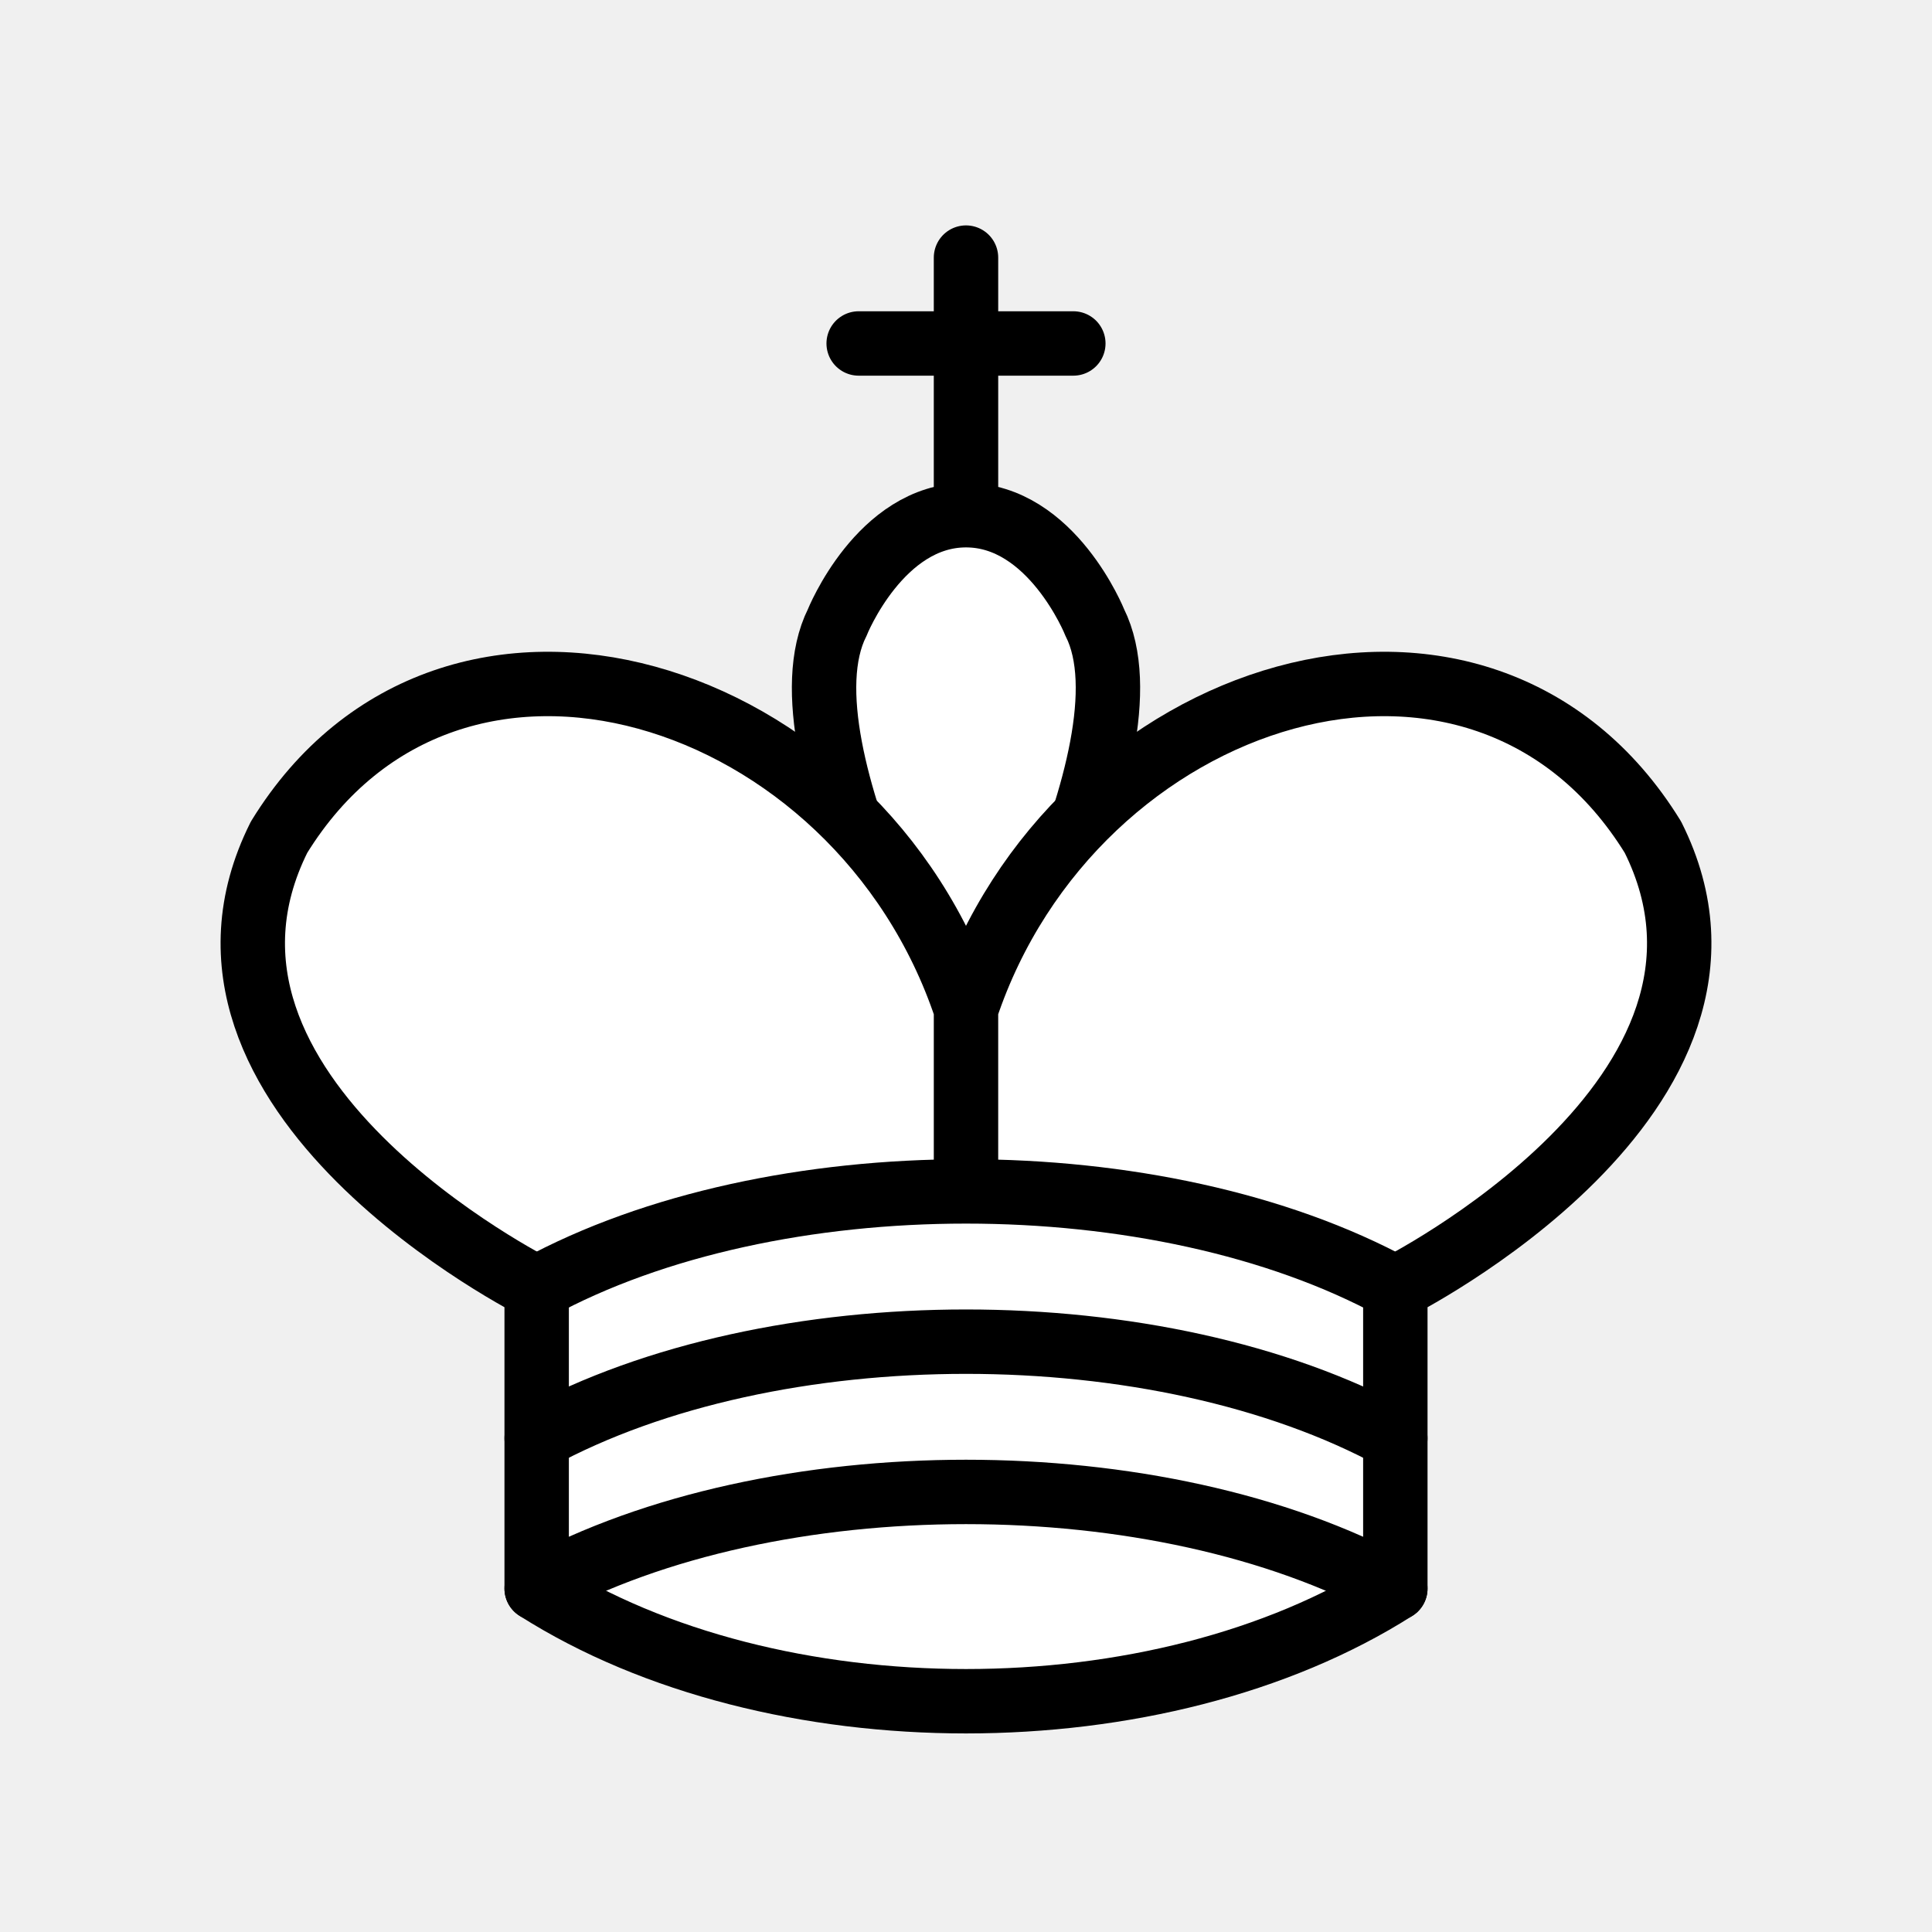
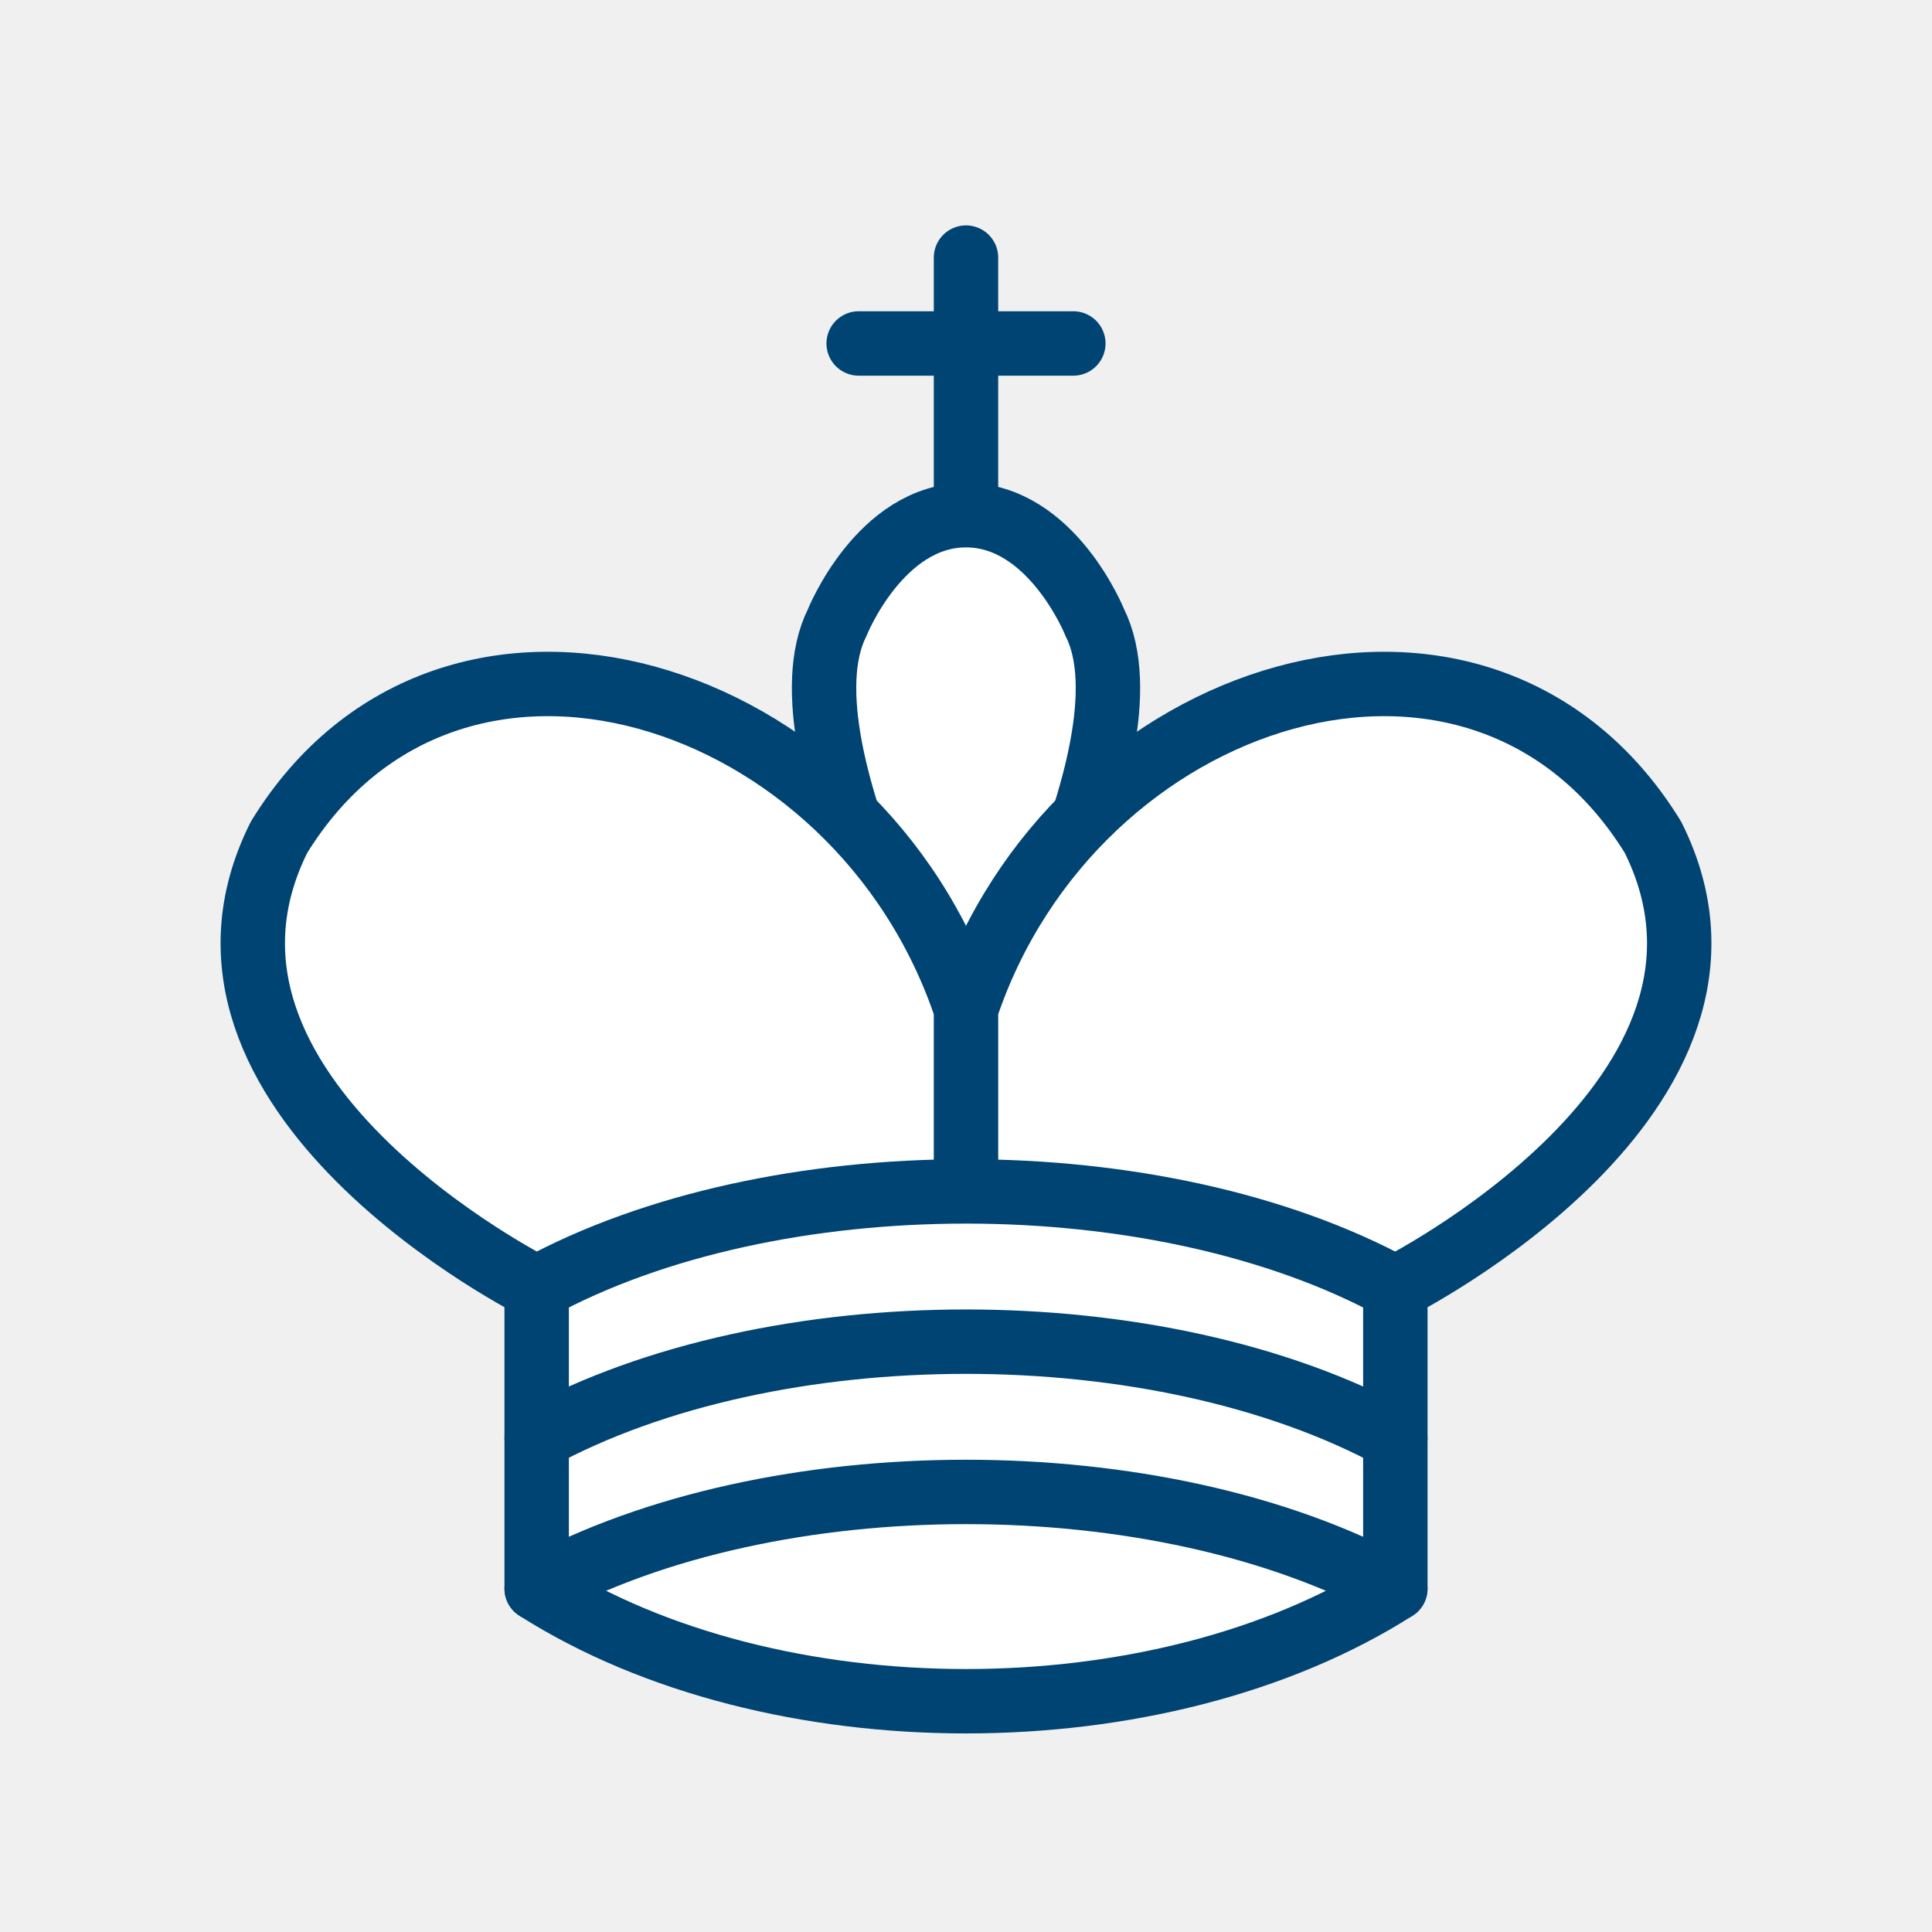
<svg xmlns="http://www.w3.org/2000/svg" width="45" height="45">
-   <g fill="none" fill-rule="evenodd" stroke="#000" stroke-linecap="round" stroke-linejoin="round" stroke-width="1.5">
+   <g fill="none" fill-rule="evenodd" stroke="#004474" stroke-linecap="round" stroke-linejoin="round" stroke-width="1.5">
    <path stroke-linejoin="miter" d="M22.5 11.63V6M20 8h5" />
-     <path fill="#fff" stroke-linecap="butt" stroke-linejoin="miter" d="M22.5 25s4.5-7.5 3-10.5c0 0-1-2.5-3-2.5s-3 2.5-3 2.5c-1.5 3 3 10.5 3 10.5" />
-     <path fill="#fff" d="M12.5 37c5.5 3.5 14.5 3.5 20 0v-7s9-4.5 6-10.5c-4-6.5-13.5-3.5-16 4V27v-3.5c-2.5-7.5-12-10.5-16-4-3 6 6 10.5 6 10.5v7" />
+     <path fill="#ffffff" stroke-linecap="butt" stroke-linejoin="miter" d="M22.5 25s4.5-7.5 3-10.5c0 0-1-2.5-3-2.5s-3 2.5-3 2.5c-1.5 3 3 10.5 3 10.5" />
+     <path fill="#ffffff" d="M12.5 37c5.5 3.5 14.5 3.5 20 0v-7s9-4.5 6-10.5c-4-6.5-13.5-3.5-16 4V27v-3.5c-2.5-7.5-12-10.5-16-4-3 6 6 10.5 6 10.5v7" />
    <path d="M12.5 30c5.5-3 14.5-3 20 0m-20 3.5c5.5-3 14.5-3 20 0m-20 3.5c5.5-3 14.5-3 20 0" />
  </g>
</svg>
